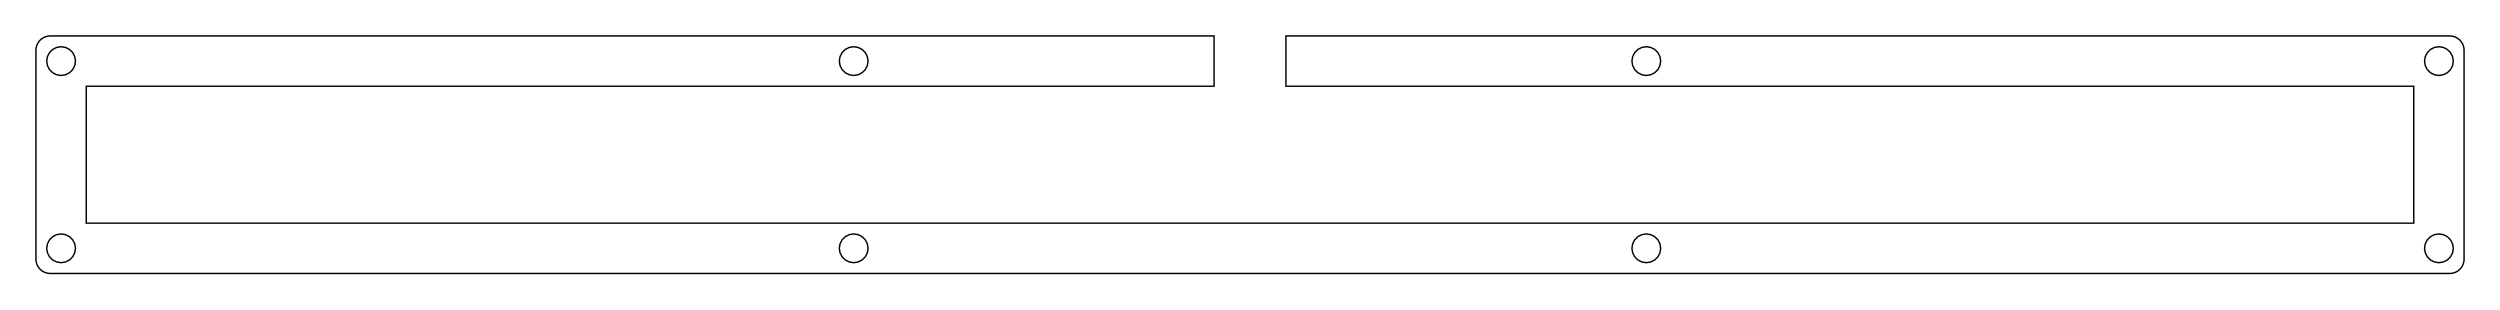
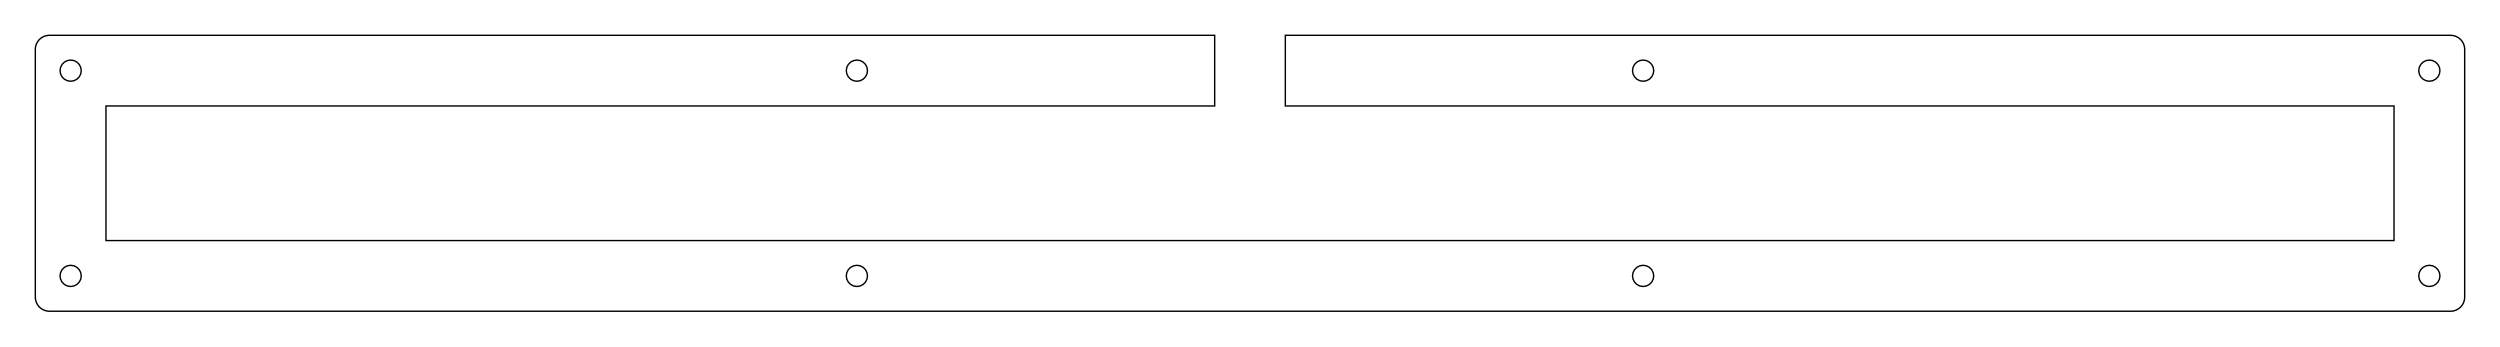
- <svg xmlns="http://www.w3.org/2000/svg" width="347.850mm" height="43.050mm" viewBox="0.000 0.000 347.850 43.050">
-   <polygon points="342.850,7.000 342.844,6.843 342.825,6.687 342.795,6.533 342.752,6.382 342.698,6.235 342.632,6.092 342.555,5.955 342.468,5.824 342.371,5.701 342.264,5.586 342.149,5.479 342.026,5.382 341.895,5.295 341.758,5.218 341.615,5.152 341.468,5.098 341.317,5.055 341.163,5.025 341.007,5.006 340.850,5.000 178.925,5.000 178.925,12.000 335.850,12.000 335.850,31.050 12.000,31.050 12.000,12.000 168.925,12.000 168.925,5.000 7.000,5.000 6.843,5.006 6.687,5.025 6.533,5.055 6.382,5.098 6.235,5.152 6.092,5.218 5.955,5.295 5.824,5.382 5.701,5.479 5.586,5.586 5.479,5.701 5.382,5.824 5.295,5.955 5.218,6.092 5.152,6.235 5.098,6.382 5.055,6.533 5.025,6.687 5.006,6.843 5.000,7.000 5.000,36.050 5.006,36.207 5.025,36.363 5.055,36.517 5.098,36.668 5.152,36.815 5.218,36.958 5.295,37.095 5.382,37.226 5.479,37.349 5.586,37.464 5.701,37.571 5.824,37.668 5.955,37.755 6.092,37.832 6.235,37.898 6.382,37.952 6.533,37.995 6.687,38.025 6.843,38.044 7.000,38.050 340.850,38.050 341.007,38.044 341.163,38.025 341.317,37.995 341.468,37.952 341.615,37.898 341.758,37.832 341.895,37.755 342.026,37.668 342.149,37.571 342.264,37.464 342.371,37.349 342.468,37.226 342.555,37.095 342.632,36.958 342.698,36.815 342.752,36.668 342.795,36.517 342.825,36.363 342.844,36.207 342.850,36.050" style="fill:none;stroke-width:0.2;stroke:black" />
-   <polygon points="118.783,6.500 119.401,6.598 119.959,6.882 120.401,7.324 120.685,7.882 120.783,8.500 120.685,9.118 120.401,9.676 119.959,10.118 119.401,10.402 118.783,10.500 118.165,10.402 117.608,10.118 117.165,9.676 116.881,9.118 116.783,8.500 116.881,7.882 117.165,7.324 117.608,6.882 118.165,6.598" style="fill:none;stroke-width:0.2;stroke:black" />
-   <polygon points="229.067,6.500 229.685,6.598 230.242,6.882 230.685,7.324 230.969,7.882 231.067,8.500 230.969,9.118 230.685,9.676 230.242,10.118 229.685,10.402 229.067,10.500 228.449,10.402 227.891,10.118 227.449,9.676 227.165,9.118 227.067,8.500 227.165,7.882 227.449,7.324 227.891,6.882 228.449,6.598" style="fill:none;stroke-width:0.2;stroke:black" />
-   <polygon points="339.350,6.500 339.968,6.598 340.526,6.882 340.968,7.324 341.252,7.882 341.350,8.500 341.252,9.118 340.968,9.676 340.526,10.118 339.968,10.402 339.350,10.500 338.732,10.402 338.174,10.118 337.732,9.676 337.448,9.118 337.350,8.500 337.448,7.882 337.732,7.324 338.174,6.882 338.732,6.598" style="fill:none;stroke-width:0.2;stroke:black" />
-   <polygon points="339.350,32.550 339.968,32.648 340.526,32.932 340.968,33.374 341.252,33.932 341.350,34.550 341.252,35.168 340.968,35.726 340.526,36.168 339.968,36.452 339.350,36.550 338.732,36.452 338.174,36.168 337.732,35.726 337.448,35.168 337.350,34.550 337.448,33.932 337.732,33.374 338.174,32.932 338.732,32.648" style="fill:none;stroke-width:0.2;stroke:black" />
-   <polygon points="229.067,32.550 229.685,32.648 230.242,32.932 230.685,33.374 230.969,33.932 231.067,34.550 230.969,35.168 230.685,35.726 230.242,36.168 229.685,36.452 229.067,36.550 228.449,36.452 227.891,36.168 227.449,35.726 227.165,35.168 227.067,34.550 227.165,33.932 227.449,33.374 227.891,32.932 228.449,32.648" style="fill:none;stroke-width:0.2;stroke:black" />
-   <polygon points="118.783,32.550 119.401,32.648 119.959,32.932 120.401,33.374 120.685,33.932 120.783,34.550 120.685,35.168 120.401,35.726 119.959,36.168 119.401,36.452 118.783,36.550 118.165,36.452 117.608,36.168 117.165,35.726 116.881,35.168 116.783,34.550 116.881,33.932 117.165,33.374 117.608,32.932 118.165,32.648" style="fill:none;stroke-width:0.2;stroke:black" />
-   <polygon points="8.500,32.550 9.118,32.648 9.676,32.932 10.118,33.374 10.402,33.932 10.500,34.550 10.402,35.168 10.118,35.726 9.676,36.168 9.118,36.452 8.500,36.550 7.882,36.452 7.324,36.168 6.882,35.726 6.598,35.168 6.500,34.550 6.598,33.932 6.882,33.374 7.324,32.932 7.882,32.648" style="fill:none;stroke-width:0.2;stroke:black" />
-   <polygon points="8.500,6.500 9.118,6.598 9.676,6.882 10.118,7.324 10.402,7.882 10.500,8.500 10.402,9.118 10.118,9.676 9.676,10.118 9.118,10.402 8.500,10.500 7.882,10.402 7.324,10.118 6.882,9.676 6.598,9.118 6.500,8.500 6.598,7.882 6.882,7.324 7.324,6.882 7.882,6.598" style="fill:none;stroke-width:0.2;stroke:black" />
+ <svg xmlns="http://www.w3.org/2000/svg" width="353.850mm" height="49.050mm" viewBox="0.000 0.000 353.850 49.050">
+   <polygon points="348.850,7.000 348.844,6.843 348.825,6.687 348.795,6.533 348.752,6.382 348.698,6.235 348.632,6.092 348.555,5.955 348.468,5.824 348.371,5.701 348.264,5.586 348.149,5.479 348.026,5.382 347.895,5.295 347.758,5.218 347.615,5.152 347.468,5.098 347.317,5.055 347.163,5.025 347.007,5.006 346.850,5.000 181.925,5.000 181.925,15.000 338.850,15.000 338.850,34.050 15.000,34.050 15.000,15.000 171.925,15.000 171.925,5.000 7.000,5.000 6.843,5.006 6.687,5.025 6.533,5.055 6.382,5.098 6.235,5.152 6.092,5.218 5.955,5.295 5.824,5.382 5.701,5.479 5.586,5.586 5.479,5.701 5.382,5.824 5.295,5.955 5.218,6.092 5.152,6.235 5.098,6.382 5.055,6.533 5.025,6.687 5.006,6.843 5.000,7.000 5.000,42.050 5.006,42.207 5.025,42.363 5.055,42.517 5.098,42.668 5.152,42.815 5.218,42.958 5.295,43.095 5.382,43.226 5.479,43.349 5.586,43.464 5.701,43.571 5.824,43.668 5.955,43.755 6.092,43.832 6.235,43.898 6.382,43.952 6.533,43.995 6.687,44.025 6.843,44.044 7.000,44.050 346.850,44.050 347.007,44.044 347.163,44.025 347.317,43.995 347.468,43.952 347.615,43.898 347.758,43.832 347.895,43.755 348.026,43.668 348.149,43.571 348.264,43.464 348.371,43.349 348.468,43.226 348.555,43.095 348.632,42.958 348.698,42.815 348.752,42.668 348.795,42.517 348.825,42.363 348.844,42.207 348.850,42.050" style="fill:none;stroke-width:0.2;stroke:black" />
+   <polygon points="121.283,8.500 121.747,8.573 122.165,8.786 122.497,9.118 122.710,9.536 122.783,10.000 122.710,10.464 122.497,10.882 122.165,11.214 121.747,11.427 121.283,11.500 120.820,11.427 120.402,11.214 120.070,10.882 119.857,10.464 119.783,10.000 119.857,9.536 120.070,9.118 120.402,8.786 120.820,8.573" style="fill:none;stroke-width:0.2;stroke:black" />
+   <polygon points="232.567,8.500 233.030,8.573 233.448,8.786 233.780,9.118 233.993,9.536 234.067,10.000 233.993,10.464 233.780,10.882 233.448,11.214 233.030,11.427 232.567,11.500 232.103,11.427 231.685,11.214 231.353,10.882 231.140,10.464 231.067,10.000 231.140,9.536 231.353,9.118 231.685,8.786 232.103,8.573" style="fill:none;stroke-width:0.2;stroke:black" />
+   <polygon points="343.850,8.500 344.314,8.573 344.732,8.786 345.064,9.118 345.277,9.536 345.350,10.000 345.277,10.464 345.064,10.882 344.732,11.214 344.314,11.427 343.850,11.500 343.386,11.427 342.968,11.214 342.636,10.882 342.423,10.464 342.350,10.000 342.423,9.536 342.636,9.118 342.968,8.786 343.386,8.573" style="fill:none;stroke-width:0.2;stroke:black" />
+   <polygon points="343.850,37.550 344.314,37.623 344.732,37.836 345.064,38.168 345.277,38.586 345.350,39.050 345.277,39.514 345.064,39.932 344.732,40.264 344.314,40.477 343.850,40.550 343.386,40.477 342.968,40.264 342.636,39.932 342.423,39.514 342.350,39.050 342.423,38.586 342.636,38.168 342.968,37.836 343.386,37.623" style="fill:none;stroke-width:0.2;stroke:black" />
+   <polygon points="232.567,37.550 233.030,37.623 233.448,37.836 233.780,38.168 233.993,38.586 234.067,39.050 233.993,39.514 233.780,39.932 233.448,40.264 233.030,40.477 232.567,40.550 232.103,40.477 231.685,40.264 231.353,39.932 231.140,39.514 231.067,39.050 231.140,38.586 231.353,38.168 231.685,37.836 232.103,37.623" style="fill:none;stroke-width:0.2;stroke:black" />
+   <polygon points="121.283,37.550 121.747,37.623 122.165,37.836 122.497,38.168 122.710,38.586 122.783,39.050 122.710,39.514 122.497,39.932 122.165,40.264 121.747,40.477 121.283,40.550 120.820,40.477 120.402,40.264 120.070,39.932 119.857,39.514 119.783,39.050 119.857,38.586 120.070,38.168 120.402,37.836 120.820,37.623" style="fill:none;stroke-width:0.2;stroke:black" />
+   <polygon points="10.000,37.550 10.464,37.623 10.882,37.836 11.214,38.168 11.427,38.586 11.500,39.050 11.427,39.514 11.214,39.932 10.882,40.264 10.464,40.477 10.000,40.550 9.536,40.477 9.118,40.264 8.786,39.932 8.573,39.514 8.500,39.050 8.573,38.586 8.786,38.168 9.118,37.836 9.536,37.623" style="fill:none;stroke-width:0.2;stroke:black" />
+   <polygon points="10.000,8.500 10.464,8.573 10.882,8.786 11.214,9.118 11.427,9.536 11.500,10.000 11.427,10.464 11.214,10.882 10.882,11.214 10.464,11.427 10.000,11.500 9.536,11.427 9.118,11.214 8.786,10.882 8.573,10.464 8.500,10.000 8.573,9.536 8.786,9.118 9.118,8.786 9.536,8.573" style="fill:none;stroke-width:0.2;stroke:black" />
</svg>
